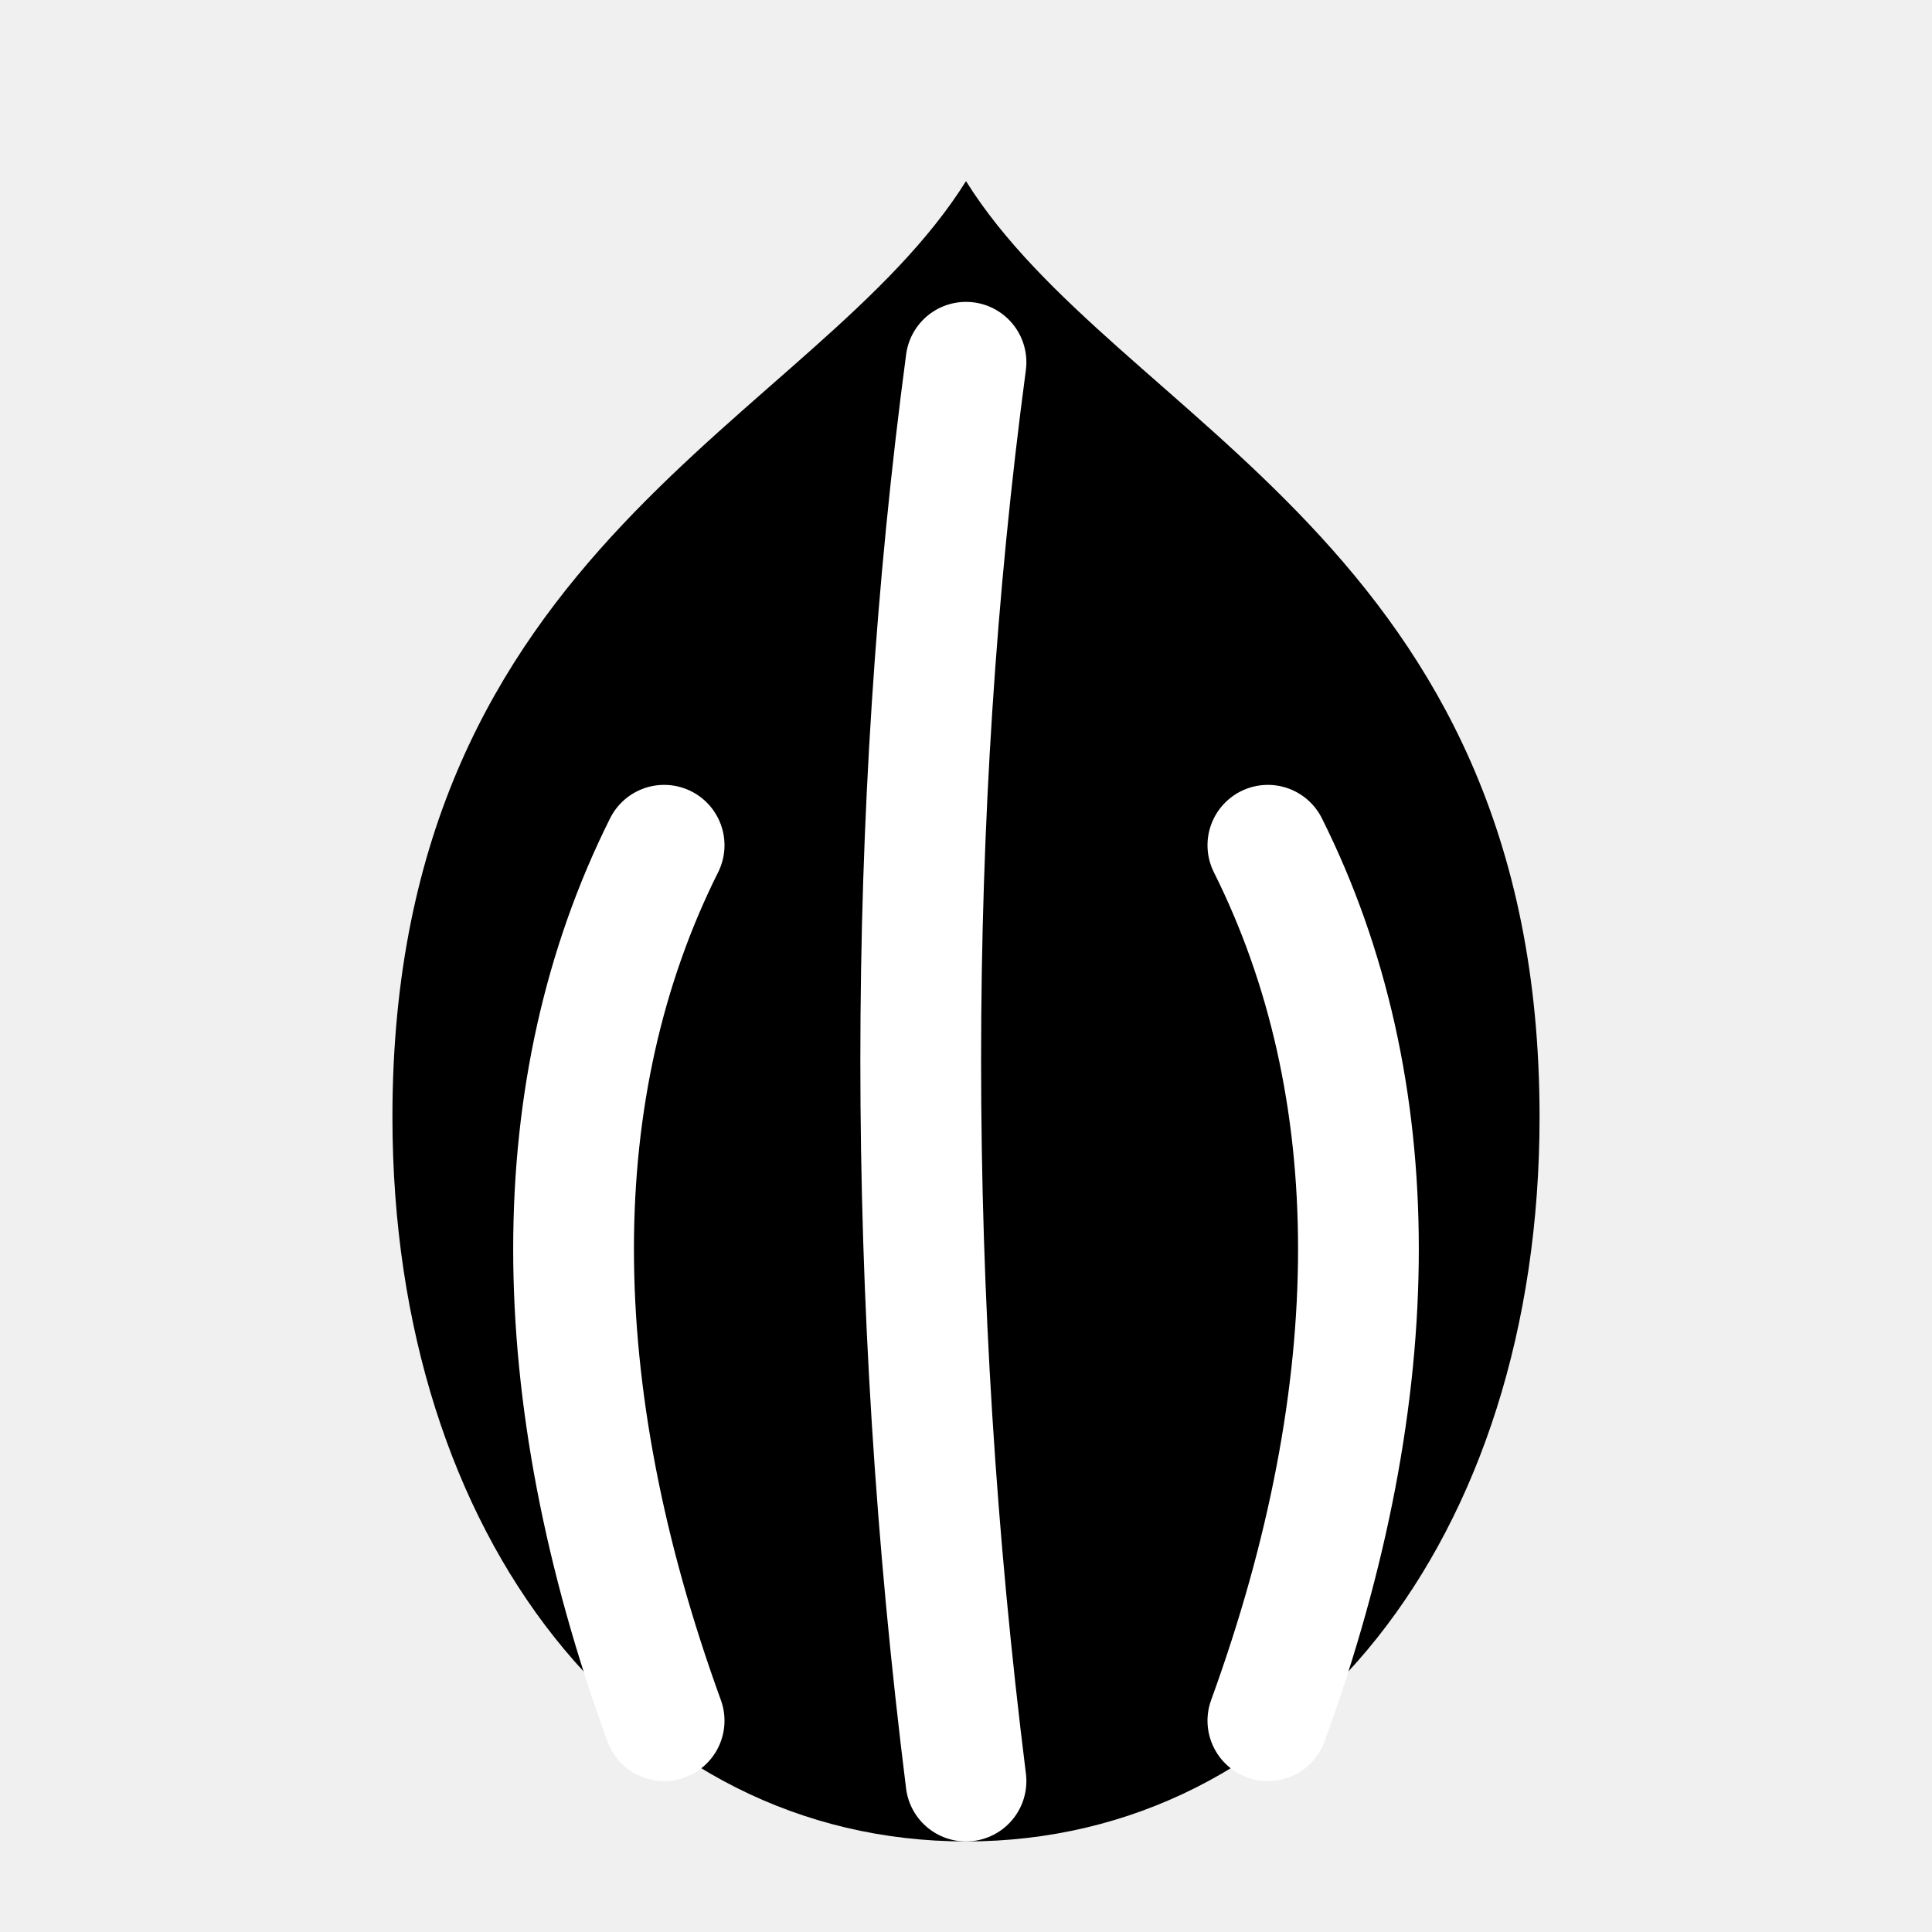
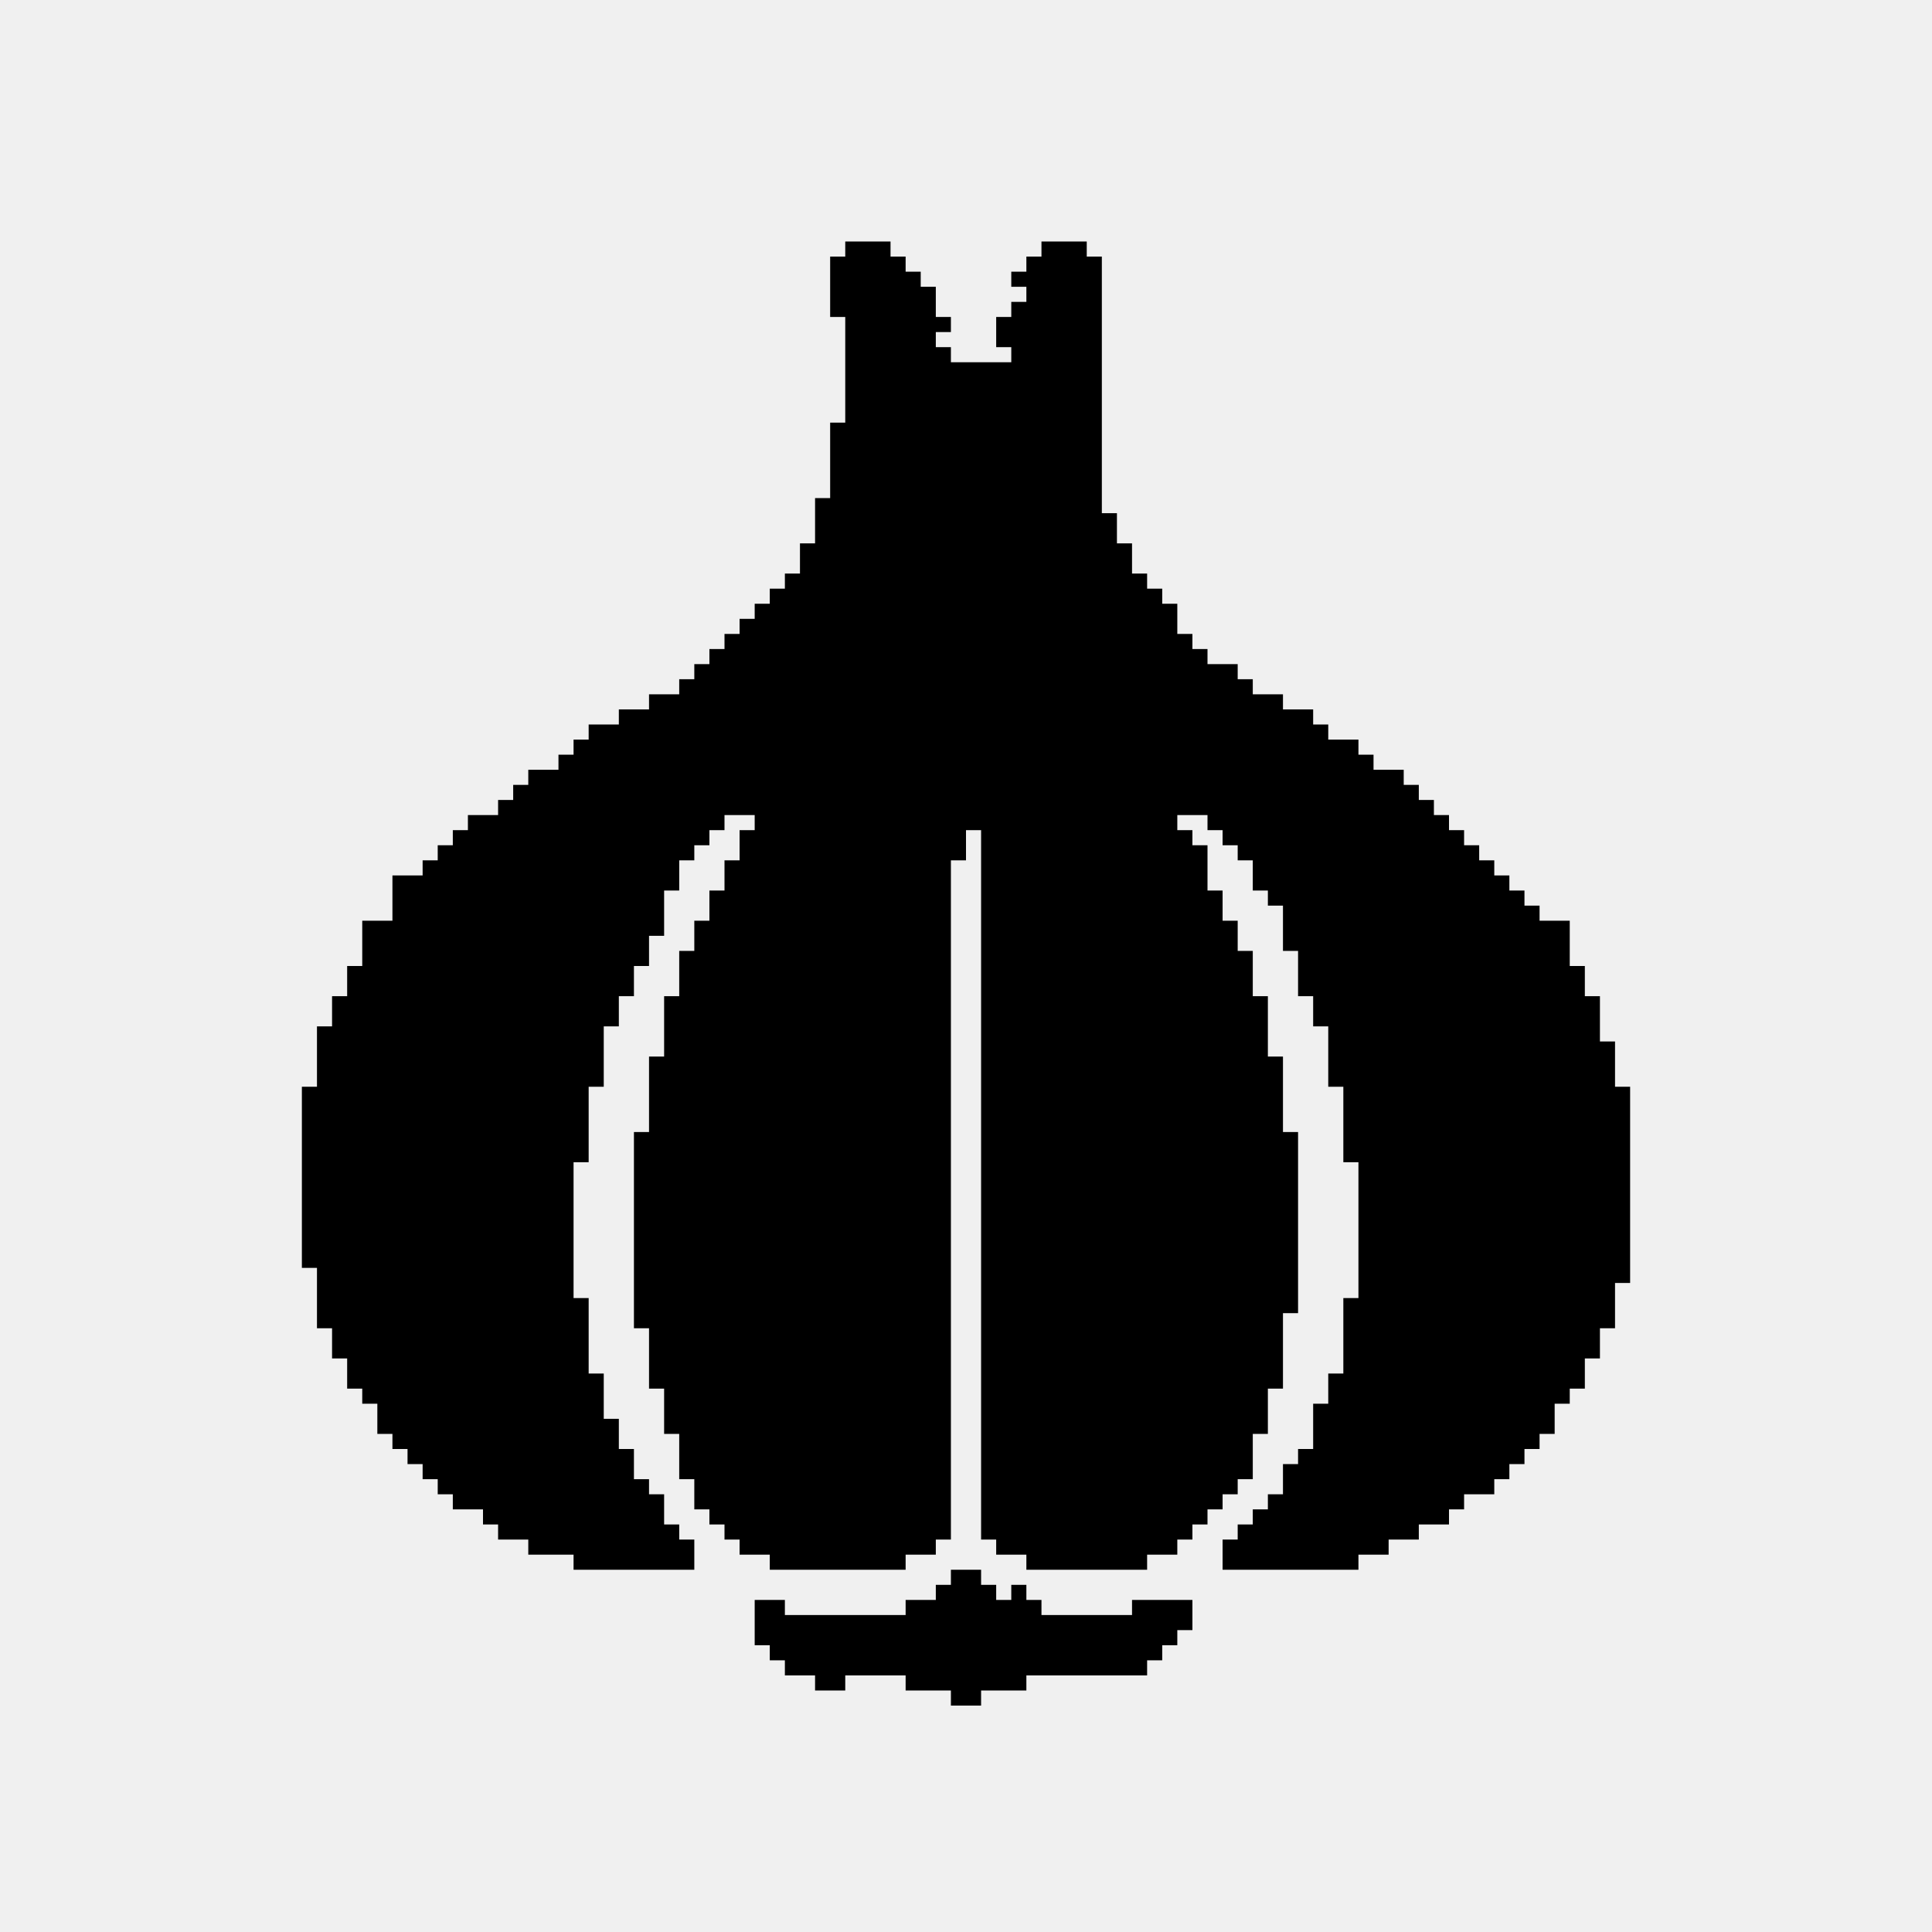
<svg xmlns="http://www.w3.org/2000/svg" viewBox="0 0 64 64" color="#000" role="img" aria-label="Knoblauch">
-   <g fill="currentColor">
-     <path d="M32 6c5 8 19 12 19 31 0 14-8 24-19 24S13 51 13 37C13 18 27 14 32 6Z" />
-     <path d="M32 12c-2 15-2 31 0 47" stroke="#fff" stroke-width="4" stroke-linecap="round" fill="none" />
-     <path d="M22 28c-4 8-4 18 0 29" stroke="#fff" stroke-width="4" stroke-linecap="round" fill="none" />
-     <path d="M42 28c4 8 4 18 0 29" stroke="#fff" stroke-width="4" stroke-linecap="round" fill="none" />
-   </g>
+   <path fill="currentColor" d="M28 8h1.5v0.5h-1.5zM34.5 8h1.5v0.5h-1.5zM27.5 8.5h2.5v0.5h-2.5zM34 8.5h2.5v0.5h-2.5zM27.5 9h3v0.5h-3zM33.5 9h3v0.5h-3zM27.5 9.5h3.5v0.5h-3.5zM34 9.5h2.5v0.5h-2.5zM27.5 10h3.5v0.5h-3.5zM33.5 10h3v0.5h-3zM28 10.5h3.5v0.5h-3.5zM33 10.5h3.5v0.5h-3.5zM28 11h3v0.5h-3zM33 11h3.5v0.5h-3.5zM28 11.5h3.5v0.5h-3.5zM33.5 11.5h3v0.5h-3zM28 12h8.5v0.5h-8.5zM28 12.5h8.5v0.5h-8.5zM28 13h8.5v0.5h-8.5zM28 13.5h8.5v0.5h-8.5zM27.5 14h9v0.5h-9zM27.5 14.5h9v0.5h-9zM27.5 15h9v0.5h-9zM27.5 15.5h9v0.5h-9zM27.5 16h9v0.5h-9zM27 16.5h9.5v0.5h-9.5zM27 17h10v0.5h-10zM27 17.5h10v0.5h-10zM26.5 18h11v0.5h-11zM26.5 18.5h11v0.5h-11zM26 19h12v0.5h-12zM25.5 19.5h13v0.5h-13zM25 20h14v0.5h-14zM24.5 20.5h14.5v0.5h-14.5zM24 21h15.5v0.5h-15.5zM23.5 21.5h16.5v0.5h-16.5zM23 22h18v0.5h-18zM22.5 22.5h19v0.5h-19zM21.5 23h21v0.5h-21zM20.5 23.5h23v0.5h-23zM19.5 24h24.5v0.5h-24.5zM19 24.5h26v0.5h-26zM18.5 25h27v0.5h-27zM17.5 25.5h29v0.5h-29zM17 26h30v0.5h-30zM16.5 26.5h31v0.5h-31zM15.5 27h8.5v0.5h-8.5zM25 27h14v0.5h-14zM40 27h8v0.5h-8zM15 27.5h8.5v0.5h-8.5zM24.5 27.5h7.5v0.5h-7.5zM32.5 27.5h7v0.5h-7zM40.5 27.5h8v0.5h-8zM14.5 28h8.5v0.5h-8.5zM24.5 28h7.5v0.5h-7.5zM32.5 28h7.5v0.5h-7.5zM41 28h8v0.5h-8zM14 28.5h8.5v0.5h-8.5zM24 28.5h7.5v0.5h-7.5zM32.5 28.5h7.5v0.5h-7.5zM41.5 28.5h8v0.5h-8zM13 29h9.5v0.5h-9.5zM24 29h7.5v0.5h-7.5zM32.5 29h7.5v0.5h-7.5zM41.5 29h8.5v0.5h-8.5zM13 29.5h9v0.5h-9zM23.5 29.5h8v0.5h-8zM32.5 29.5h8v0.5h-8zM42 29.5h8.5v0.5h-8.5zM13 30h9v0.5h-9zM23.5 30h8v0.5h-8zM32.5 30h8v0.5h-8zM42.5 30h8.5v0.5h-8.5zM12 30.5h10v0.5h-10zM23 30.5h8.5v0.5h-8.5zM32.5 30.5h8.5v0.5h-8.5zM42.5 30.5h9.5v0.5h-9.5zM12 31h9.5v0.5h-9.5zM23 31h8.5v0.5h-8.5zM32.5 31h8.5v0.5h-8.5zM42.5 31h9.5v0.5h-9.5zM12 31.5h9.5v0.5h-9.5zM22.5 31.5h9v0.5h-9zM32.5 31.5h9v0.5h-9zM43 31.5h9v0.5h-9zM11.5 32h9.5v0.5h-9.5zM22.5 32h9v0.5h-9zM32.5 32h9v0.5h-9zM43 32h9.5v0.5h-9.5zM11.5 32.5h9.5v0.5h-9.5zM22.5 32.5h9v0.5h-9zM32.5 32.5h9v0.5h-9zM43 32.5h9.5v0.5h-9.5zM11 33h9.5v0.5h-9.5zM22 33h9.5v0.5h-9.5zM32.5 33h9.5v0.5h-9.5zM43.5 33h9.5v0.5h-9.5zM11 33.5h9.5v0.5h-9.5zM22 33.5h9.5v0.5h-9.5zM32.5 33.5h9.5v0.5h-9.5zM43.5 33.5h9.5v0.5h-9.5zM10.5 34h9.5v0.5h-9.5zM22 34h9.5v0.5h-9.5zM32.5 34h9.5v0.5h-9.5zM44 34h9v0.5h-9zM10.5 34.5h9.5v0.5h-9.5zM22 34.5h9.5v0.5h-9.5zM32.5 34.5h9.5v0.5h-9.5zM44 34.5h9.5v0.5h-9.5zM10.5 35h9.5v0.5h-9.5zM21.5 35h10v0.5h-10zM32.5 35h10v0.5h-10zM44 35h9.5v0.5h-9.5zM10.5 35.5h9.5v0.5h-9.5zM21.5 35.5h10v0.5h-10zM32.5 35.5h10v0.5h-10zM44 35.5h9.5v0.5h-9.5zM10 36h9.5v0.5h-9.5zM21.5 36h10v0.5h-10zM32.5 36h10v0.5h-10zM44.5 36h9.5v0.5h-9.5zM10 36.5h9.5v0.5h-9.5zM21.5 36.5h10v0.5h-10zM32.5 36.5h10v0.5h-10zM44.5 36.5h9.5v0.5h-9.5zM10 37h9.5v0.5h-9.5zM21.5 37h10v0.5h-10zM32.5 37h10v0.5h-10zM44.5 37h9.5v0.5h-9.5zM10 37.5h9.5v0.5h-9.5zM21 37.5h10.5v0.5h-10.5zM32.5 37.5h10.5v0.5h-10.5zM44.5 37.5h9.5v0.5h-9.5zM10 38h9.5v0.5h-9.5zM21 38h10.5v0.5h-10.5zM32.5 38h10.5v0.5h-10.5zM44.5 38h9.5v0.5h-9.5zM10 38.5h9v0.5h-9zM21 38.5h10.5v0.5h-10.5zM32.5 38.5h10.5v0.5h-10.5zM45 38.5h9v0.5h-9zM10 39h9v0.5h-9zM21 39h10.5v0.5h-10.5zM32.5 39h10.5v0.5h-10.5zM45 39h9v0.5h-9zM10 39.5h9v0.5h-9zM21 39.5h10.5v0.5h-10.5zM32.5 39.5h10.5v0.5h-10.5zM45 39.5h9v0.5h-9zM10 40h9v0.5h-9zM21 40h10.5v0.5h-10.5zM32.5 40h10.5v0.5h-10.5zM45 40h9v0.5h-9zM10 40.5h9v0.5h-9zM21 40.5h10.5v0.5h-10.5zM32.5 40.5h10.5v0.5h-10.5zM45 40.5h9v0.5h-9zM10 41h9v0.5h-9zM21 41h10.5v0.5h-10.5zM32.5 41h10.5v0.5h-10.5zM45 41h9v0.5h-9zM10 41.5h9v0.5h-9zM21 41.5h10.5v0.5h-10.5zM32.5 41.5h10.5v0.5h-10.5zM45 41.5h9v0.5h-9zM10.5 42h8.5v0.5h-8.5zM21 42h10.5v0.5h-10.5zM32.5 42h10.5v0.5h-10.5zM45 42h9v0.5h-9zM10.5 42.5h8.5v0.5h-8.5zM21 42.5h10.5v0.5h-10.5zM32.5 42.5h10.5v0.5h-10.5zM45 42.5h8.5v0.5h-8.5zM10.5 43h9v0.5h-9zM21 43h10.5v0.5h-10.5zM32.5 43h10.5v0.5h-10.5zM44.5 43h9v0.5h-9zM10.5 43.5h9v0.5h-9zM21 43.5h10.5v0.5h-10.5zM32.5 43.5h10v0.5h-10zM44.5 43.5h9v0.5h-9zM11 44h8.5v0.5h-8.5zM21.5 44h10v0.5h-10zM32.5 44h10v0.5h-10zM44.5 44h8.5v0.5h-8.5zM11 44.5h8.5v0.5h-8.5zM21.5 44.5h10v0.5h-10zM32.5 44.5h10v0.5h-10zM44.5 44.5h8.5v0.5h-8.5zM11.5 45h8v0.5h-8zM21.5 45h10v0.5h-10zM32.5 45h10v0.5h-10zM44.5 45h8v0.5h-8zM11.5 45.5h8.5v0.5h-8.5zM21.5 45.5h10v0.5h-10zM32.5 45.5h10v0.5h-10zM44 45.5h8.5v0.5h-8.5zM12 46h8v0.5h-8zM22 46h9.5v0.5h-9.5zM32.5 46h9.5v0.5h-9.5zM44 46h8v0.5h-8zM12.5 46.5h7.5v0.5h-7.5zM22 46.5h9.5v0.5h-9.5zM32.5 46.5h9.5v0.5h-9.5zM43.5 46.5h8v0.5h-8zM12.5 47h8v0.5h-8zM22 47h9.5v0.5h-9.5zM32.5 47h9.5v0.5h-9.5zM43.5 47h8v0.5h-8zM13 47.5h7.5v0.5h-7.5zM22.5 47.5h9v0.5h-9zM32.5 47.5h9v0.5h-9zM43.5 47.5h7.5v0.5h-7.5zM13.5 48h7.5v0.5h-7.5zM22.5 48h9v0.5h-9zM32.5 48h9v0.5h-9zM43 48h7.5v0.5h-7.5zM14 48.5h7v0.5h-7zM22.5 48.5h9v0.5h-9zM32.5 48.5h9v0.5h-9zM42.5 48.5h7.5v0.5h-7.5zM14.5 49h7v0.5h-7zM23 49h8.5v0.5h-8.5zM32.5 49h8.5v0.5h-8.5zM42.5 49h7v0.5h-7zM15 49.5h7v0.5h-7zM23 49.5h8.5v0.5h-8.5zM32.5 49.5h8v0.5h-8zM42 49.5h6.5v0.5h-6.5zM16 50h6v0.5h-6zM23.5 50h8v0.5h-8zM32.5 50h7.5v0.5h-7.5zM41.5 50h6.5v0.5h-6.5zM16.5 50.5h6v0.5h-6zM24 50.5h7.5v0.5h-7.5zM32.5 50.5h7v0.5h-7zM41 50.5h6v0.5h-6zM17.5 51h5.5v0.5h-5.5zM24.5 51h6.5v0.5h-6.5zM33 51h6v0.5h-6zM40.5 51h5.5v0.5h-5.5zM19 51.5h4v0.5h-4zM25.5 51.5h4.5v0.5h-4.5zM34 51.5h4v0.5h-4zM40.5 51.5h4.5v0.5h-4.5zM31.5 52h1v0.5h-1zM31 52.5h2v0.5h-2zM33.5 52.5h0.5v0.5h-0.5zM25 53h1v0.5h-1zM30 53h4.5v0.5h-4.5zM37.5 53h2v0.5h-2zM25 53.5h14.5v0.5h-14.5zM25 54h14v0.5h-14zM25.5 54.5h13v0.5h-13zM26 55h12v0.5h-12zM27 55.5h1v0.5h-1zM30 55.5h4v0.5h-4zM31.5 56h1v0.5h-1z" />
</svg>
